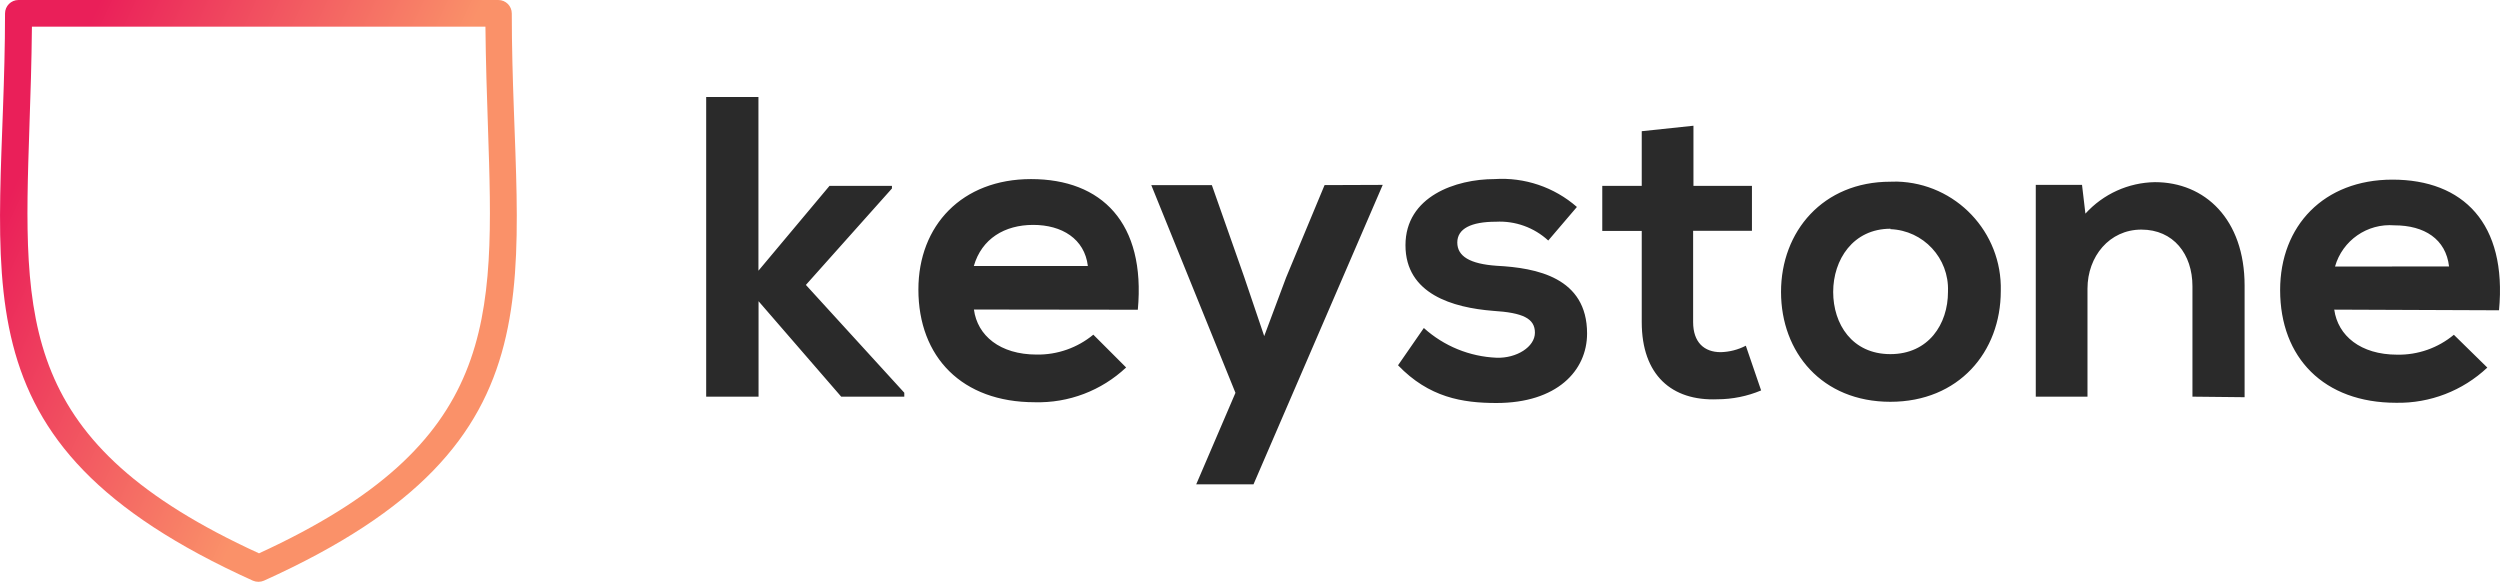
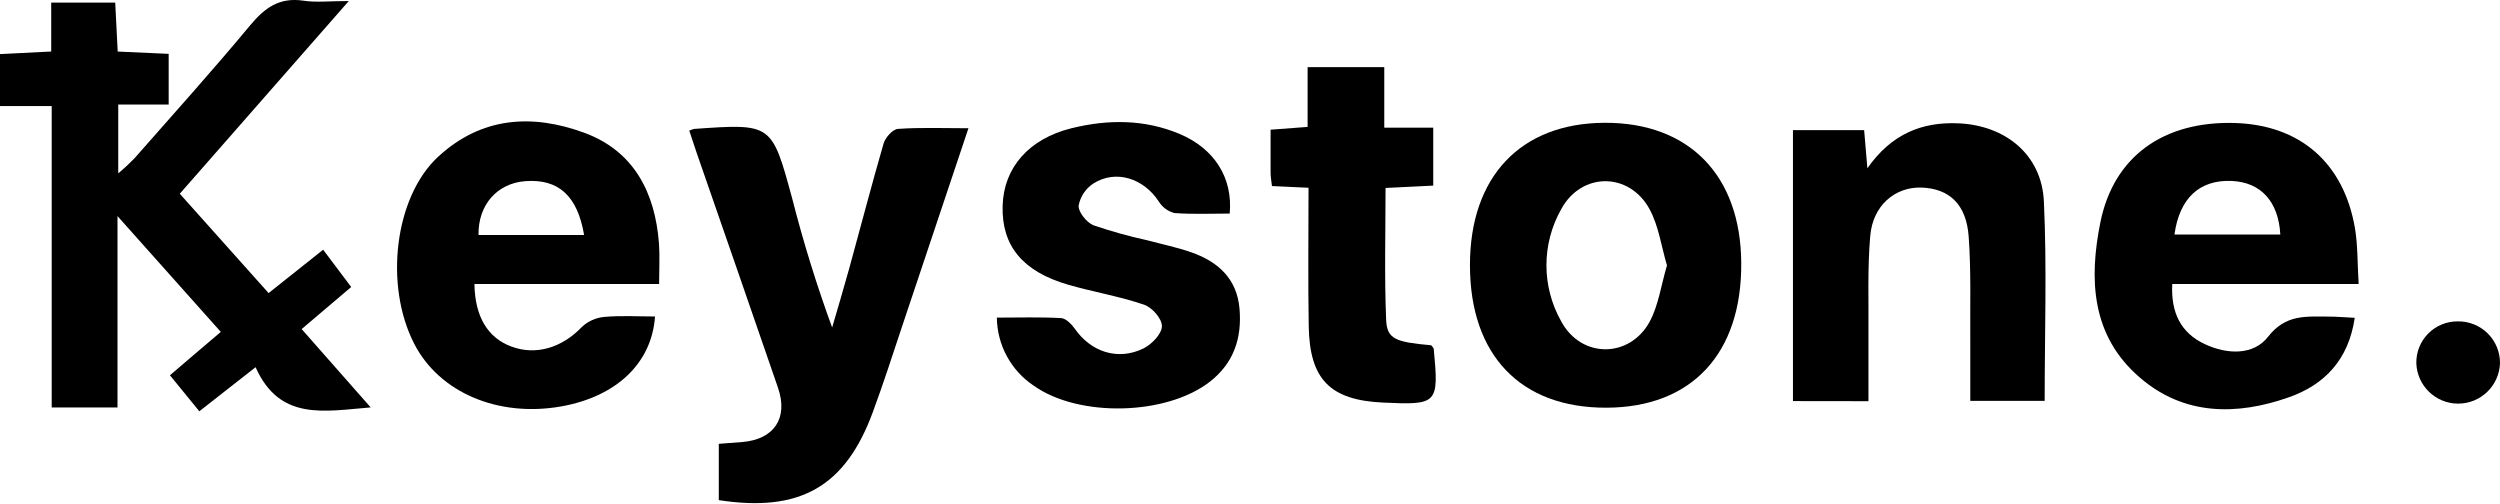
- <svg xmlns="http://www.w3.org/2000/svg" viewBox="0 0 228.66 53.22">
-   <defs>
-     <linearGradient id="a" x1="43.52" x2="72.38" y1="12.19" y2="25.58" gradientUnits="userSpaceOnUse">
-       <stop stop-color="#ea1f59" offset="0" />
-       <stop stop-color="#fa9169" offset="1" />
-     </linearGradient>
-   </defs>
-   <path transform="translate(-40)" d="M104.59,8.87V36.28h4.79V27.55l7.56,8.73h5.77v-.36l-9-9.86,7.87-8.82V17h-5.71l-6.5,7.76V8.87Zm39.48,19.46c.73-7.95-3.3-11.95-9.77-11.95-6.3,0-10.3,4.23-10.3,10.1,0,6.19,4,10.31,10.64,10.31A11.72,11.72,0,0,0,143,33.61l-3-3a7.94,7.94,0,0,1-5.18,1.82c-3.36,0-5.43-1.74-5.74-4.12Zm-15-4c.72-2.5,2.82-3.76,5.43-3.76s4.7,1.26,5,3.76Zm32.08-7.4-3.52,8.46-2,5.35-1.85-5.46-2.94-8.35H145.3l7.7,19-3.59,8.37h5.24l11.82-27.39Zm23.08,2a10.41,10.41,0,0,0-7.54-2.55c-3.52,0-8.14,1.57-8.14,6.05s4.36,5.71,8,6c2.75.17,3.84.7,3.84,2s-1.68,2.35-3.5,2.29A10.58,10.58,0,0,1,170.23,30l-2.36,3.41c2.83,2.94,5.88,3.45,9,3.45,5.52,0,8.29-2.94,8.29-6.36,0-5.12-4.62-6-8.26-6.19-2.46-.17-3.61-.87-3.61-2.13s1.26-1.9,3.53-1.9A6.55,6.55,0,0,1,181.61,22ZM190.16,12v5h-3.61v4.12h3.61v8.34c0,4.85,2.75,7.23,6.92,7.06a10.4,10.4,0,0,0,4-.81l-1.4-4.09a5.27,5.27,0,0,1-2.3.59c-1.51,0-2.52-.9-2.52-2.75V21.11h5.38V17h-5.35V11.5Zm22.74,4.62c-6.16,0-10,4.54-10,10.08s3.75,10.05,10,10.05S223,32.2,223,26.61a9.75,9.75,0,0,0-9.49-10Zm0,4.34a5.48,5.48,0,0,1,5.27,5.68v.06c0,2.94-1.77,5.69-5.27,5.69s-5.23-2.75-5.23-5.69,1.81-5.78,5.25-5.78Zm32.4,15.37V26.12c0-6.08-3.64-9.46-8.2-9.46a8.77,8.77,0,0,0-6.36,2.88l-.31-2.63H226.2V36.28h4.73V26.4c0-2.94,2-5.4,4.93-5.4s4.67,2.24,4.67,5.18v10.1Zm23.27-7.95c.75-7.95-3.28-11.95-9.75-11.95-6.27,0-10.27,4.22-10.27,10.1,0,6.19,4,10.31,10.61,10.31a11.84,11.84,0,0,0,8.34-3.22l-3.06-3a7.88,7.88,0,0,1-5.18,1.82c-3.36,0-5.43-1.74-5.76-4.12Zm-15-4A5.21,5.21,0,0,1,259,20.61c2.75,0,4.71,1.26,5,3.76Z" fill="#2a2a2a" />
-   <path transform="translate(-40)" d="m63.13 53.11c-28.31-12.79-22.67-27.5-22.67-51.88a1.23 1.23 0 0 1 1.23-1.23h43.89a1.23 1.23 0 0 1 1.23 1.23c0 24.39 5.64 39.1-22.67 51.88a1.27 1.27 0 0 1-1.01 0zm-20.44-41.5c-0.59 17.91-1 28.93 21 39 21.9-10.06 21.54-21.08 20.94-39-0.1-2.92-0.2-6-0.23-9.17h-41.48c-0.03 3.17-0.13 6.28-0.23 9.17z" fill="url(#a)" />
+ <svg xmlns="http://www.w3.org/2000/svg" viewBox="0 0 510.61 102.77">
+   <path d="M10.56,83.22V21.66H0V11.05l10.46-.53V.53H23.53l.51,10L34.45,11V21.35H24.15V35.42a45,45,0,0,0,3.31-3.08c7.91-9,15.94-17.91,23.6-27.13,3-3.61,6-5.81,10.93-5.07,2.59.4,5.29.07,9.25.07L36.72,39.57,54.86,59.86,66,51l5.73,7.62L61.61,67.21c4.65,5.28,9.1,10.33,14.1,16C66.1,84,57.12,86,52.2,75L40.71,84l-6-7.35c3.47-3,6.74-5.75,10.39-8.86L24,44.14V83.22Z" />
+   <path d="M140.78,26.68a5.74,5.74,0,0,1,1-.35c15.87-1.12,15.85-1.12,20,14.13a274.68,274.68,0,0,0,8.18,26.43c1.17-4,2.38-8.06,3.5-12.1,2.34-8.49,4.55-17,7-25.46.36-1.23,1.85-2.92,2.92-3,4.6-.33,9.23-.14,14.42-.14-4.6,13.74-9,26.94-13.44,40.14-2,6-3.93,12-6.12,17.92-5.61,15.17-14.86,20.45-31.43,17.9V90.65l4.81-.37c6.48-.54,9.41-4.86,7.29-11.06-5.49-16-11.08-32-16.62-48C141.81,29.77,141.35,28.37,140.78,26.68Z" />
+   <path d="M134.62,58H96.9C97,64.67,99.62,69,104.45,70.78c5,1.88,10.36.24,14.39-4a7.73,7.73,0,0,1,4.57-2.05c3.42-.31,6.89-.09,10.37-.09C133.13,74.22,125.84,81,114.67,83c-12.91,2.3-24.94-2.82-30.06-12.77-6.18-12-4-30,4.86-38.2s19.25-8.81,29.85-4.92c10.14,3.73,14.47,12.18,15.27,22.59C134.78,52.26,134.62,54.88,134.62,58ZM119.3,48c-1.36-8.07-5.29-11.5-12-11-5.78.44-9.66,4.84-9.57,11Z" />
+   <path d="M481.74,58H443.67c-.31,5.91,1.79,10,6.62,12.27,4.53,2.14,9.95,2.37,12.95-1.49,3.61-4.65,7.81-4.11,12.35-4.12,1.61,0,3.23.15,5.35.25-1.25,8.55-6.15,13.65-13.39,16.21C456.82,84.92,446,84.89,437,77.07c-9.86-8.5-10.37-20-8-31.72,2.74-13.44,12.91-20.63,27.38-20.23,13.36.37,22.34,8.12,24.62,21.56C481.58,50.21,481.48,53.85,481.74,58Zm-16-10.1c-.37-6.77-4-10.67-9.89-10.94-6.57-.3-10.7,3.48-11.73,10.94Z" />
+   <path d="M327.72,25.08C345,25,355.54,35.84,355.64,53.73c.11,18.5-10.11,29.47-27.5,29.54-17.56.07-27.91-10.72-27.91-29.11C300.22,36.1,310.56,25.16,327.72,25.08Zm12.75,29.13c-1.18-4-1.71-8.06-3.53-11.44-4.12-7.65-13.93-7.69-18.07-.05a23.26,23.26,0,0,0,0,22.92c4.07,7.6,14,7.59,18.1,0C338.76,62.27,339.28,58.19,340.47,54.21Z" />
+   <path d="M366.2,81.92V26.58h14.54c.18,2.16.37,4.4.66,7.79,4.9-7,11.13-9.52,18.66-9.18,9.58.44,16.95,6.43,17.39,15.94.63,13.44.16,26.94.16,40.75H402.42c0-3.94,0-8,0-12.09-.06-7.16.19-14.35-.33-21.48-.48-6.63-4-9.79-9.61-10-5.41-.19-10,3.66-10.5,9.94-.57,6.62-.3,13.31-.36,20,0,4.47,0,8.94,0,13.69Z" />
+   <path d="M251.16,43.62c-3.72,0-7.52.18-11.29-.11a5.24,5.24,0,0,1-3.19-2.35c-3.11-4.74-8.73-6.57-13.32-3.71A6.94,6.94,0,0,0,220.3,42c-.08,1.31,1.64,3.43,3,4a99.53,99.53,0,0,0,11,3.07c3.05.82,6.15,1.45,9.12,2.5,5.38,1.9,9.21,5.38,9.74,11.43S252,74.17,247.06,78c-8.89,6.87-26.7,7.3-35.9.79a16.94,16.94,0,0,1-7.56-13.92c4.56,0,8.85-.14,13.12.1,1,.06,2.15,1.25,2.82,2.2,3.29,4.71,8.78,6.55,14,4,1.68-.83,3.73-2.94,3.77-4.52s-2-3.87-3.68-4.43c-5-1.71-10.3-2.58-15.4-4.05-9.39-2.71-13.68-8-13.45-16.12.21-7.79,5.34-13.71,14.11-15.87,7.42-1.82,14.87-1.83,22,1.16S251.83,36.31,251.16,43.62Z" />
+   <path d="M267.26,38.35,259.79,38c-.12-1.06-.27-1.86-.28-2.65,0-2.82,0-5.63,0-8.86l7.56-.57V13.71h15.66V26.08h10V37.91l-9.74.48c0,9-.25,18,.12,26.89.16,4,1.91,4.58,9.21,5.24.18.26.49.52.52.8,1.05,11.18.81,11.43-10.43,10.9-10.73-.51-14.93-4.72-15.11-15.58C267.14,57.34,267.26,48,267.26,38.35Z" />
+   <path d="M510.61,74.18a8.55,8.55,0,0,1-17.09,0A8.39,8.39,0,0,1,502,65.64,8.48,8.48,0,0,1,510.61,74.18Z" />
</svg>
